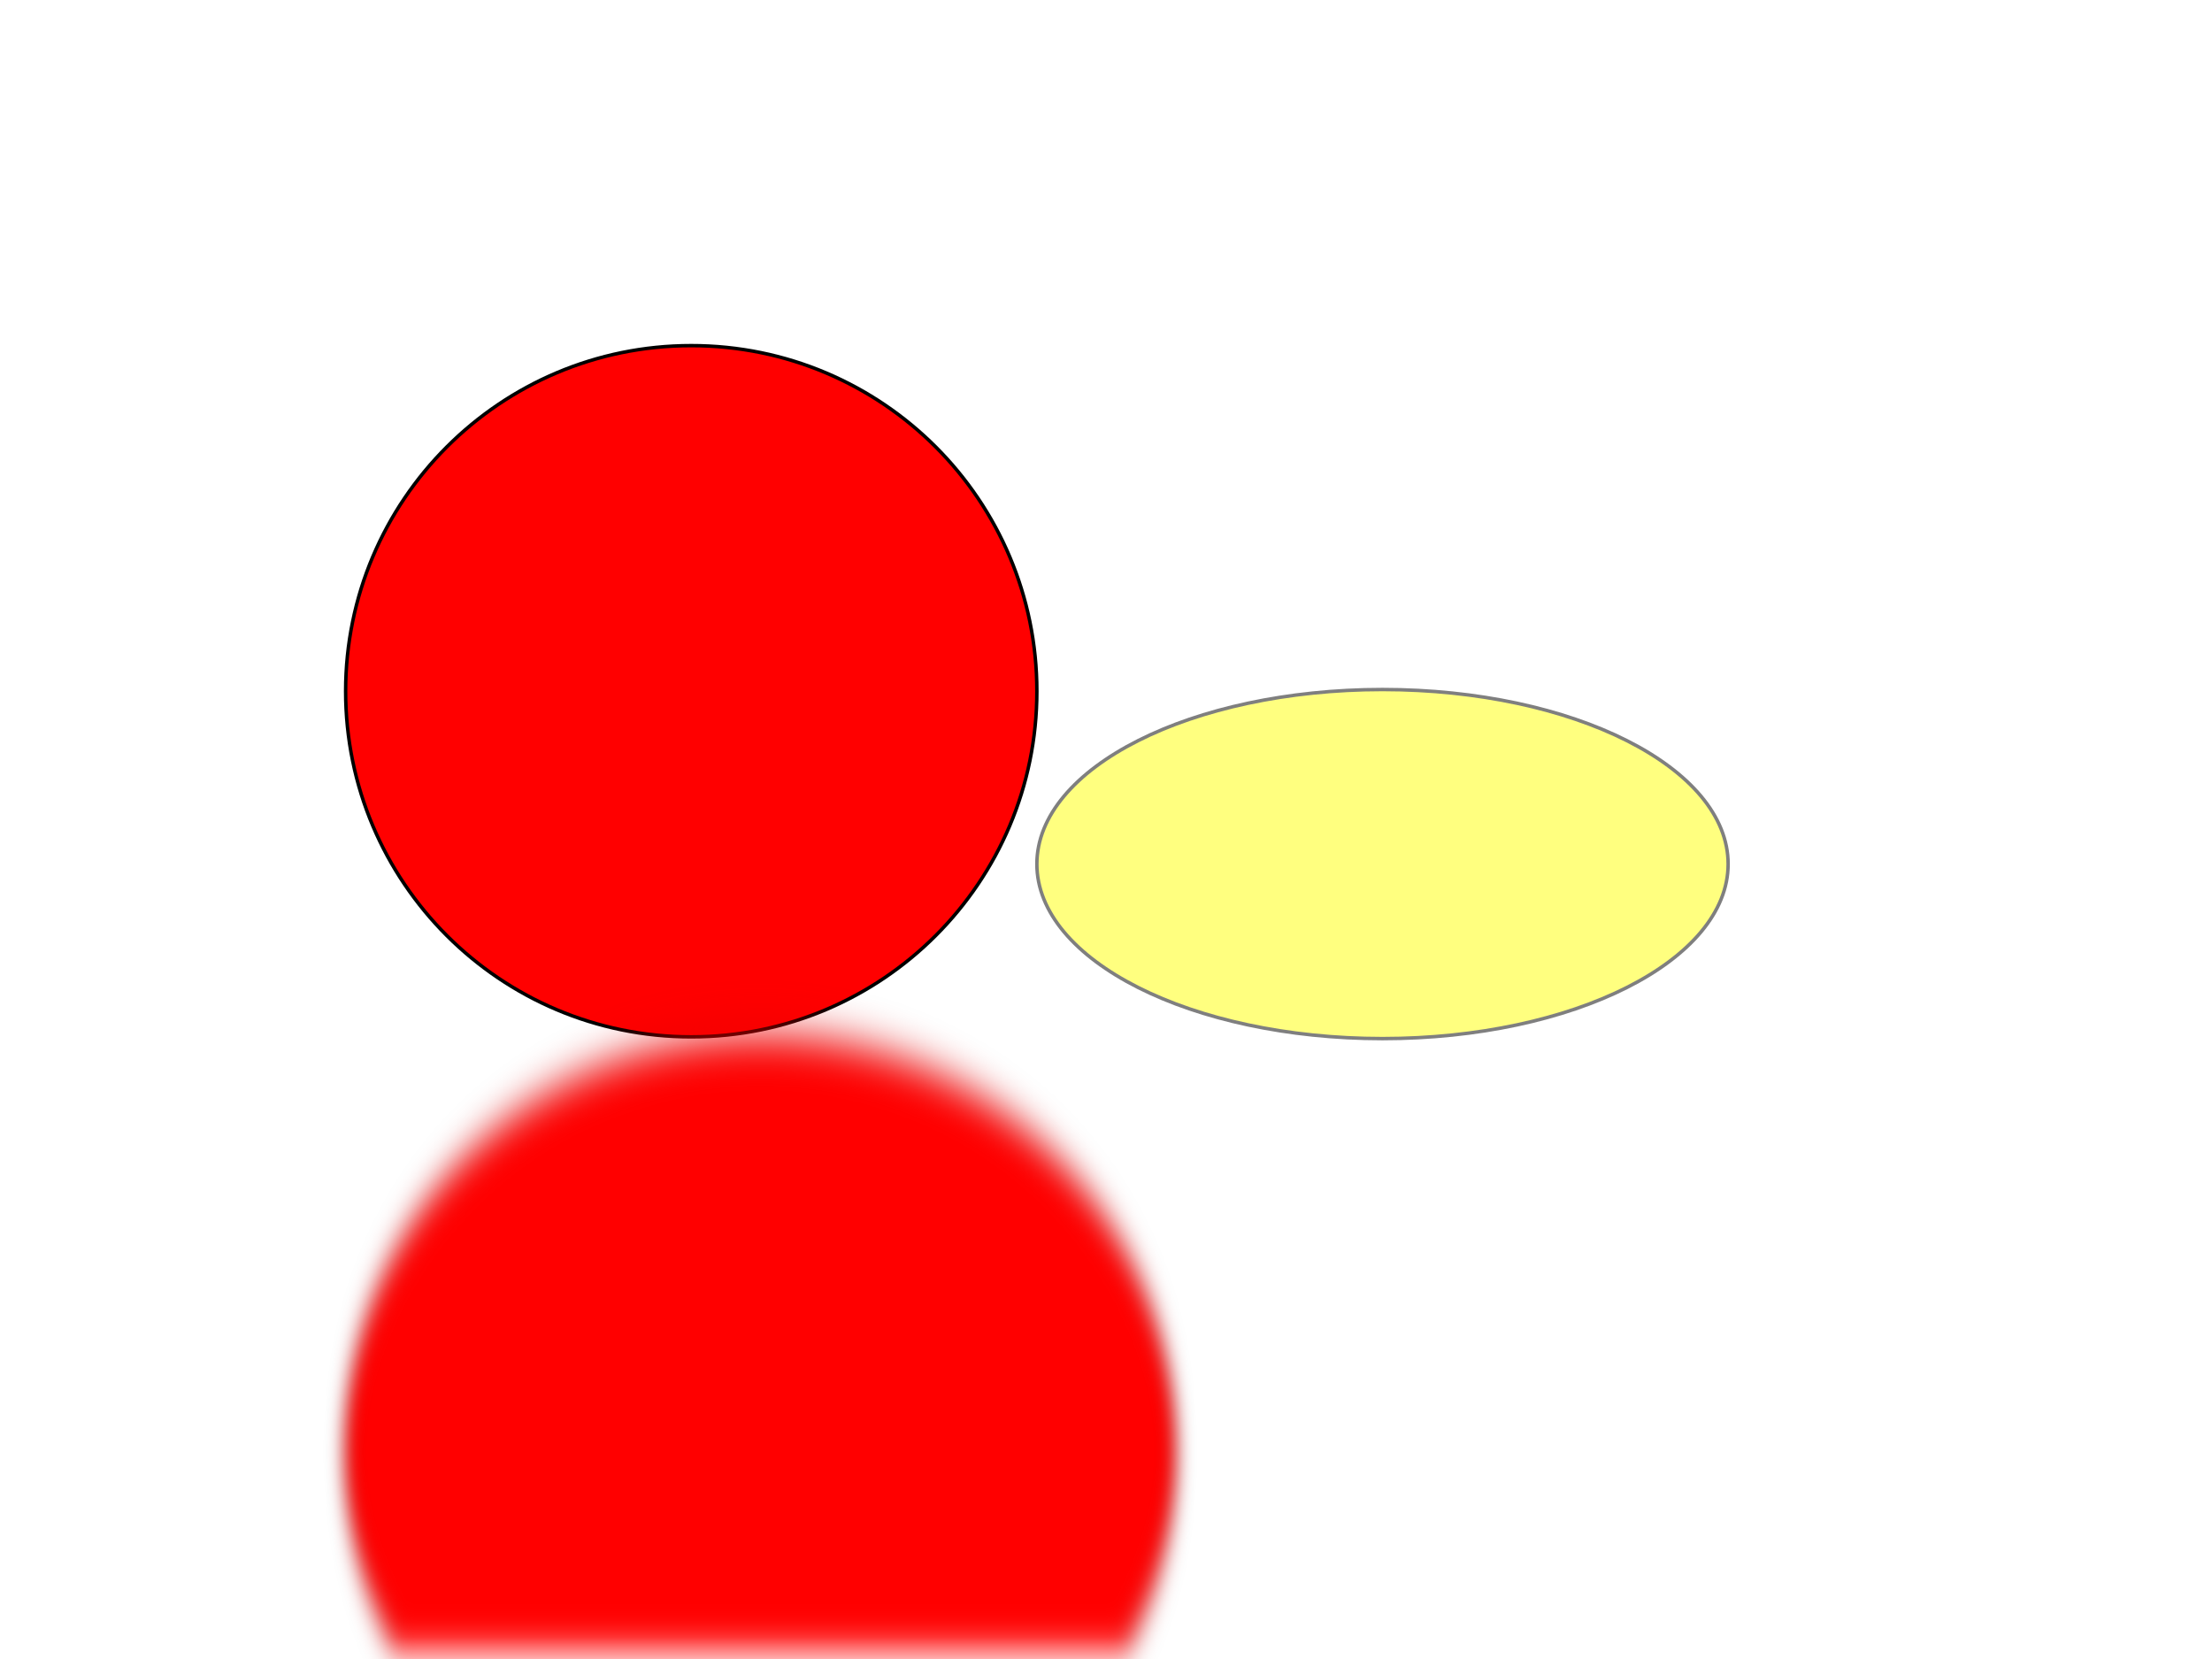
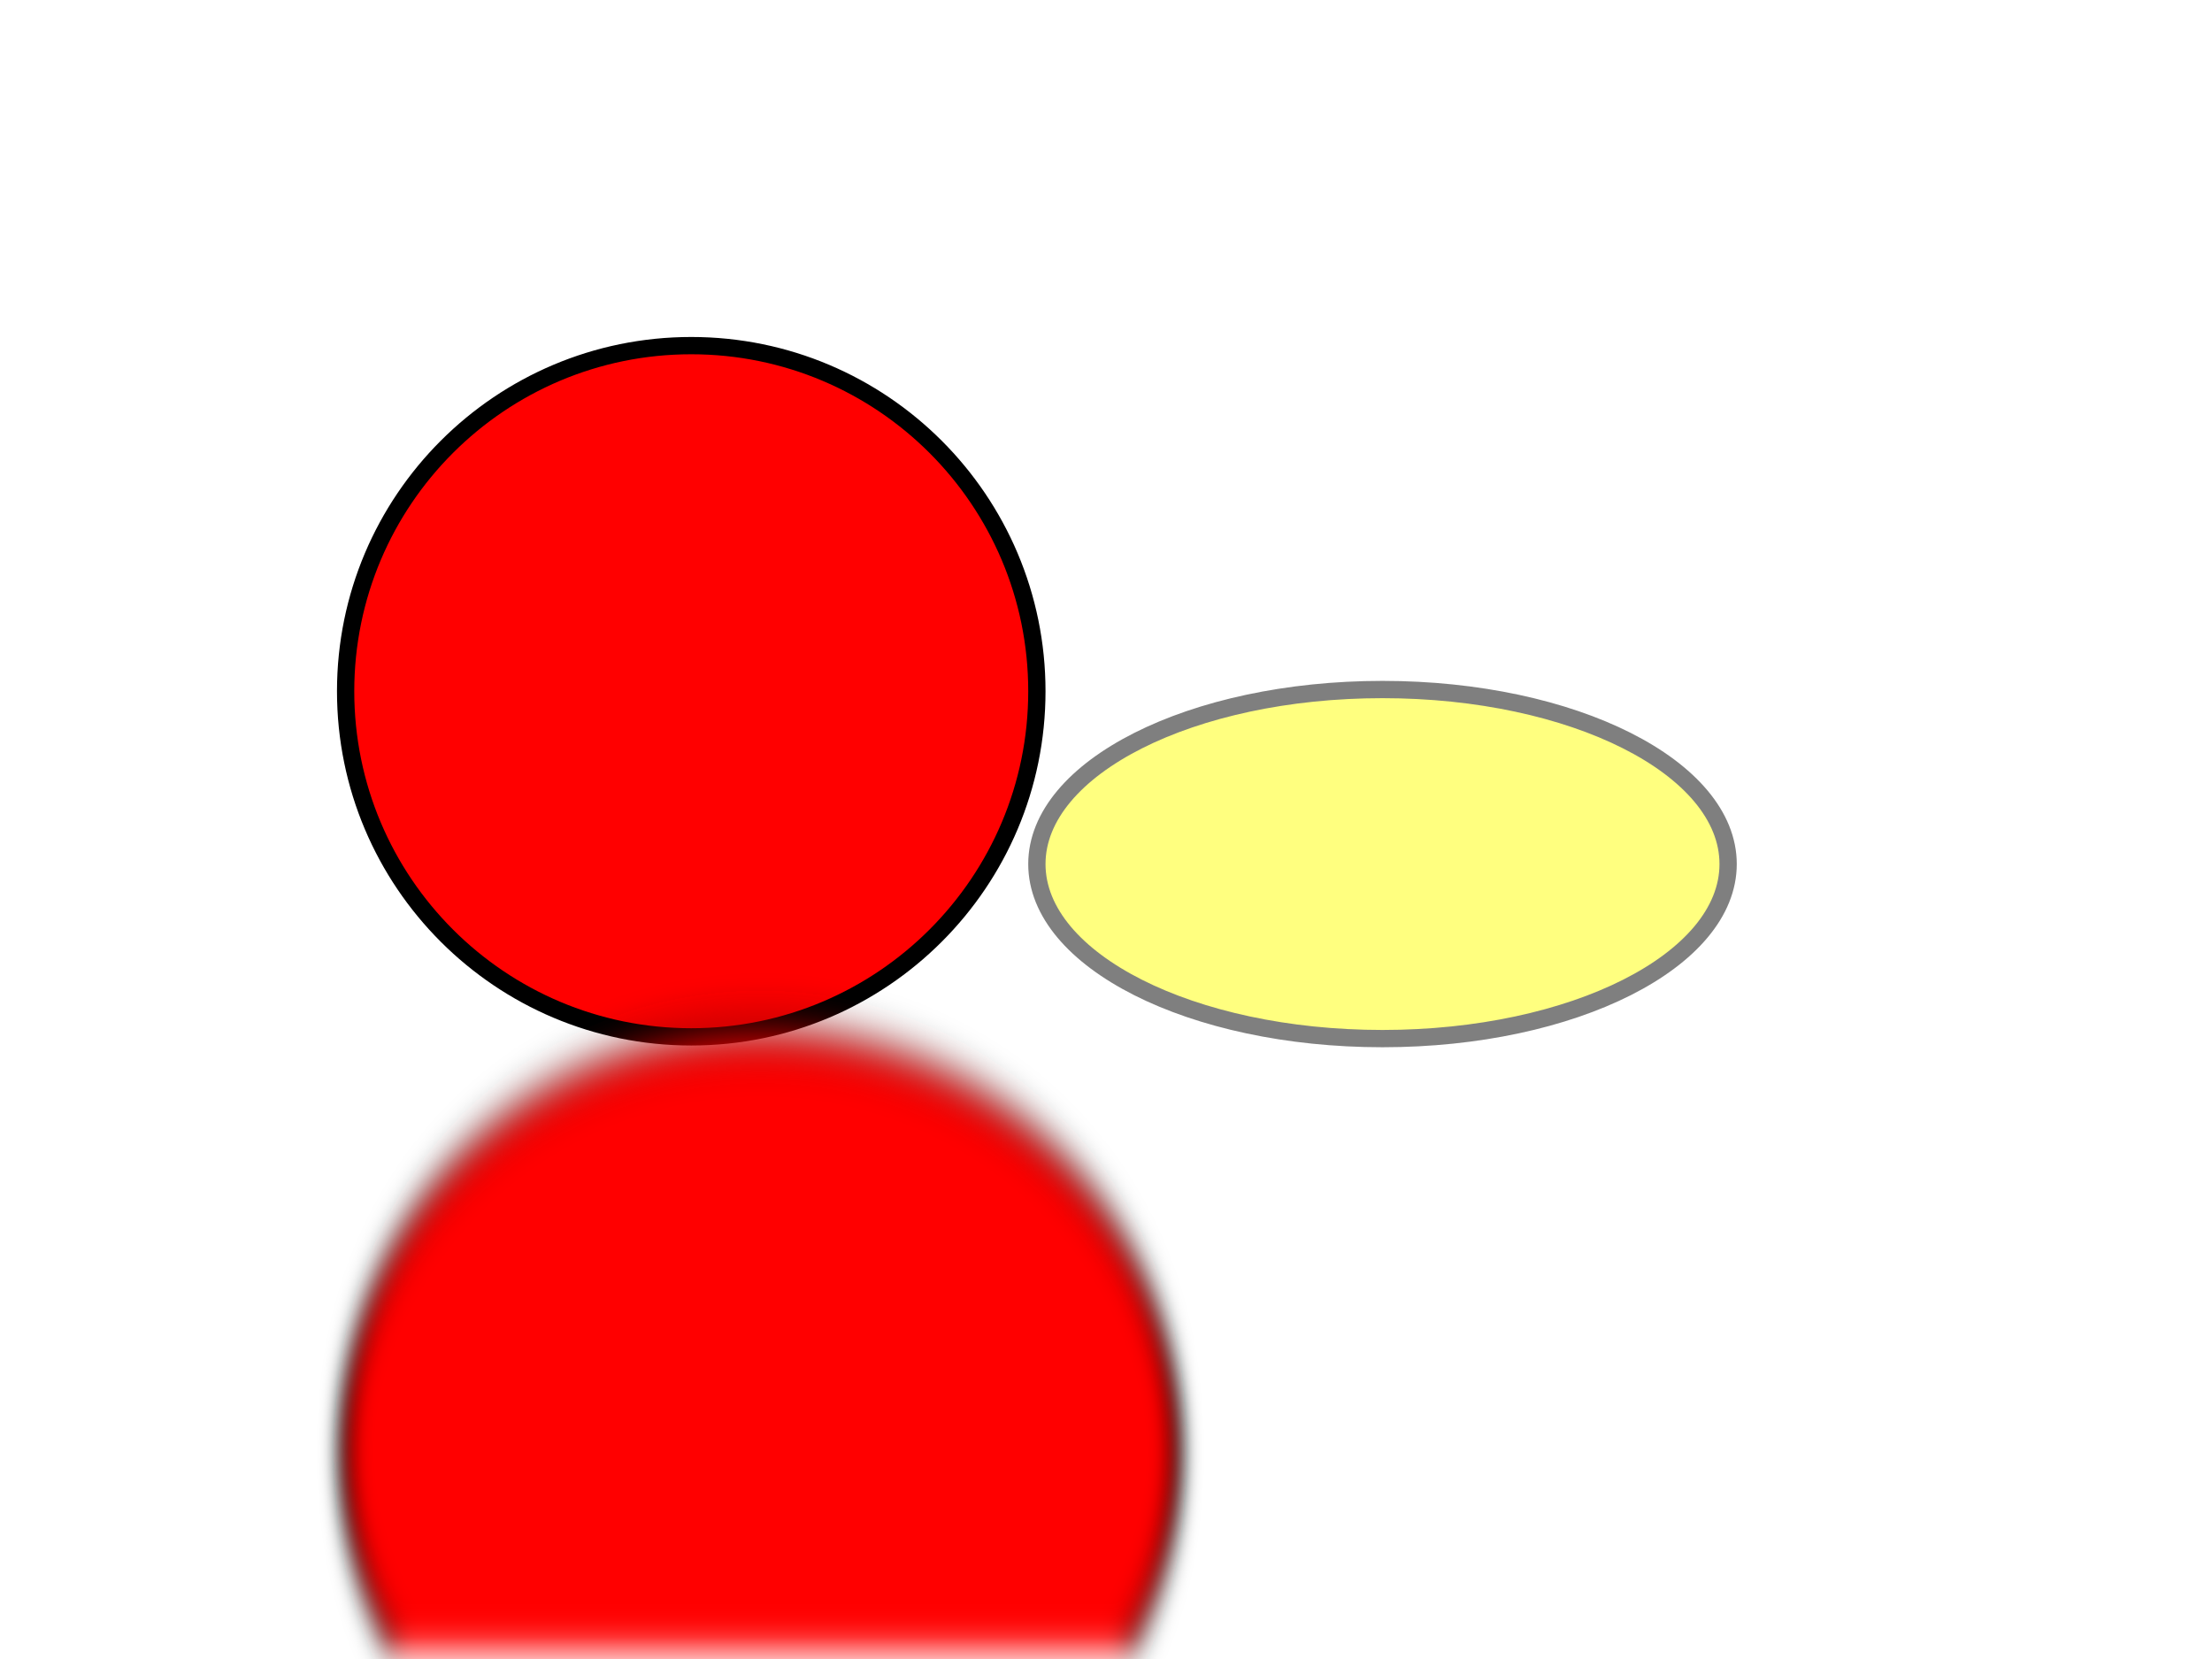
<svg xmlns="http://www.w3.org/2000/svg" width="640" height="480">
  <g class="layer">
-     <circle cx="200" cy="200" fill="#FF0000" id="svg_1" r="100" stroke="#000000" />
-     <ellipse cx="400" cy="250" fill="#ffff00" id="svg_2" opacity="0.5" rx="100" ry="50.5" stroke="#000000" transform="matrix(1 0 0 1 0 0)" />
-     <ellipse cx="220" cy="420" fill="#FF0000" filter="url(#svg_3_blur)" id="svg_3" rx="120" ry="120" stroke="#000000" transform="rotate(25 220 420)" />
+     <circle cx="200" cy="200" fill="#FF0000" id="svg_1" r="100" stroke="#000000" stroke-width="5" />
+     <ellipse cx="400" cy="250" fill="#ffff00" id="svg_2" opacity="0.5" rx="100" ry="50.5" stroke="#000000" stroke-width="5" transform="matrix(1 0 0 1 0 0)" />
+     <ellipse cx="220" cy="420" fill="#FF0000" filter="url(#svg_3_blur)" id="svg_3" rx="120" ry="120" stroke="#000000" stroke-width="5" transform="rotate(25 220 420)" />
  </g>
  <defs>
    <filter height="200%" id="svg_3_blur" width="200%" x="-50%" y="-50%">
      <feGaussianBlur in="SourceGraphic" stdDeviation="5" />
    </filter>
  </defs>
</svg>
